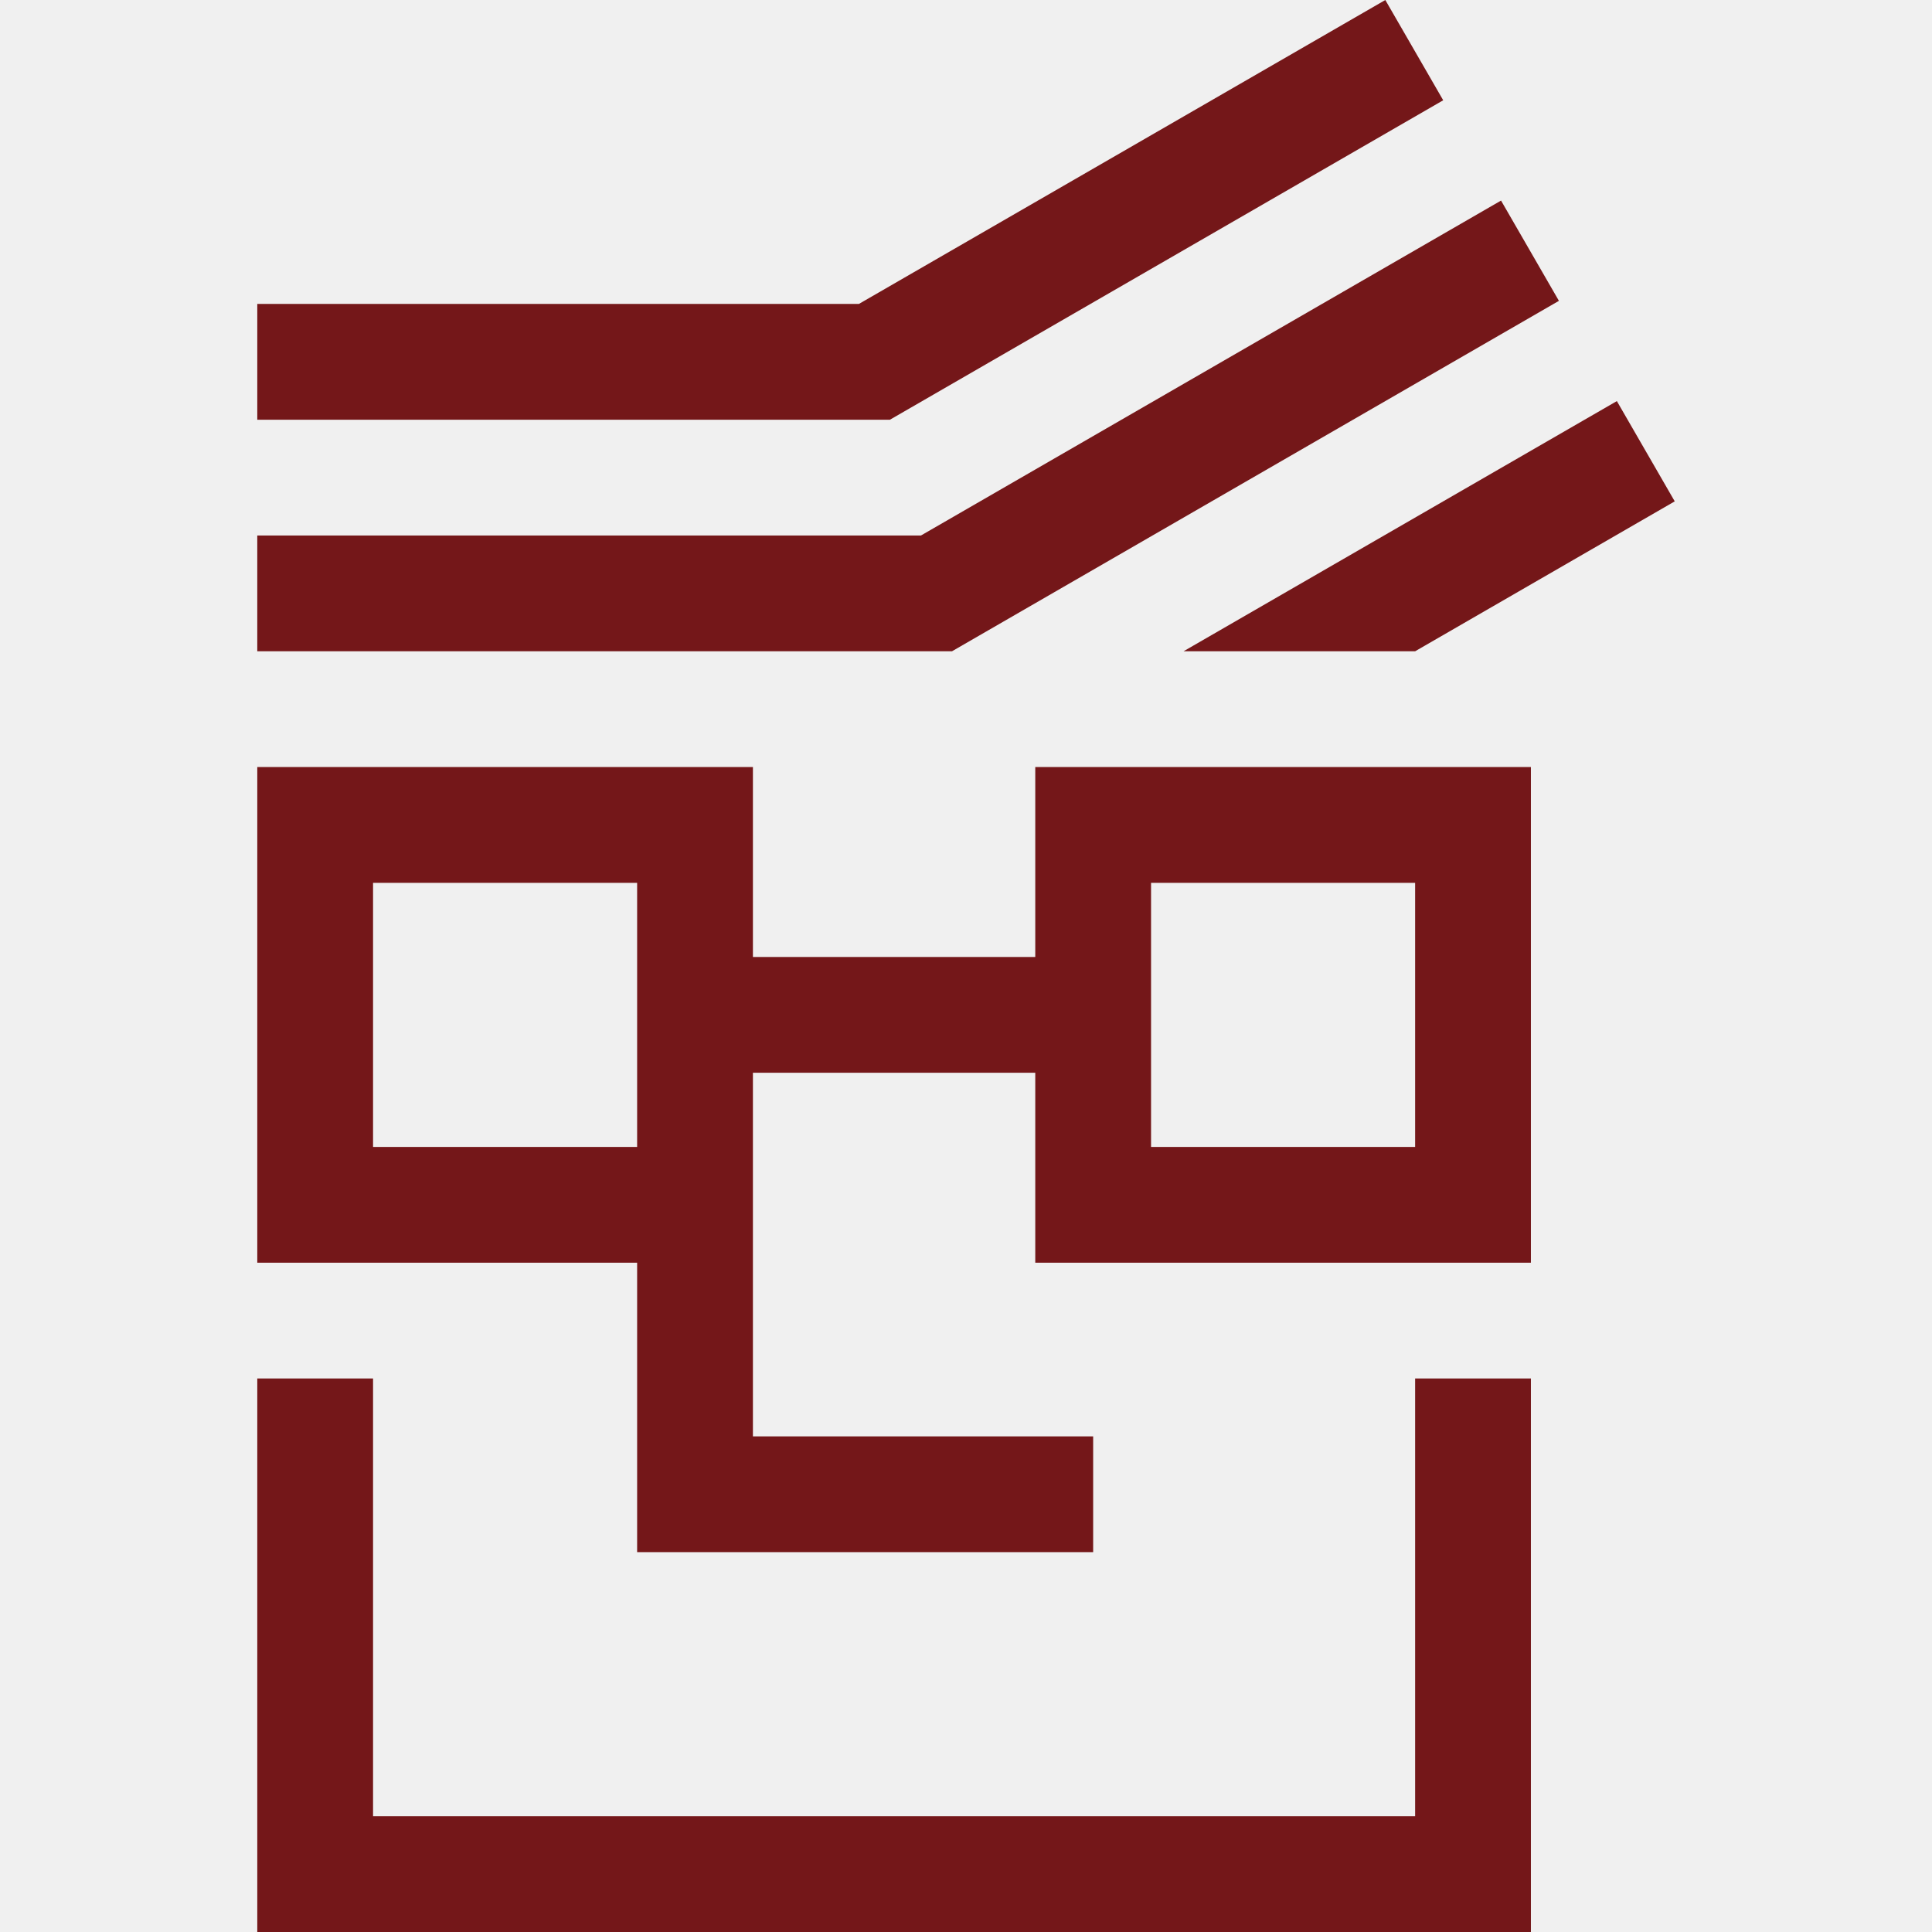
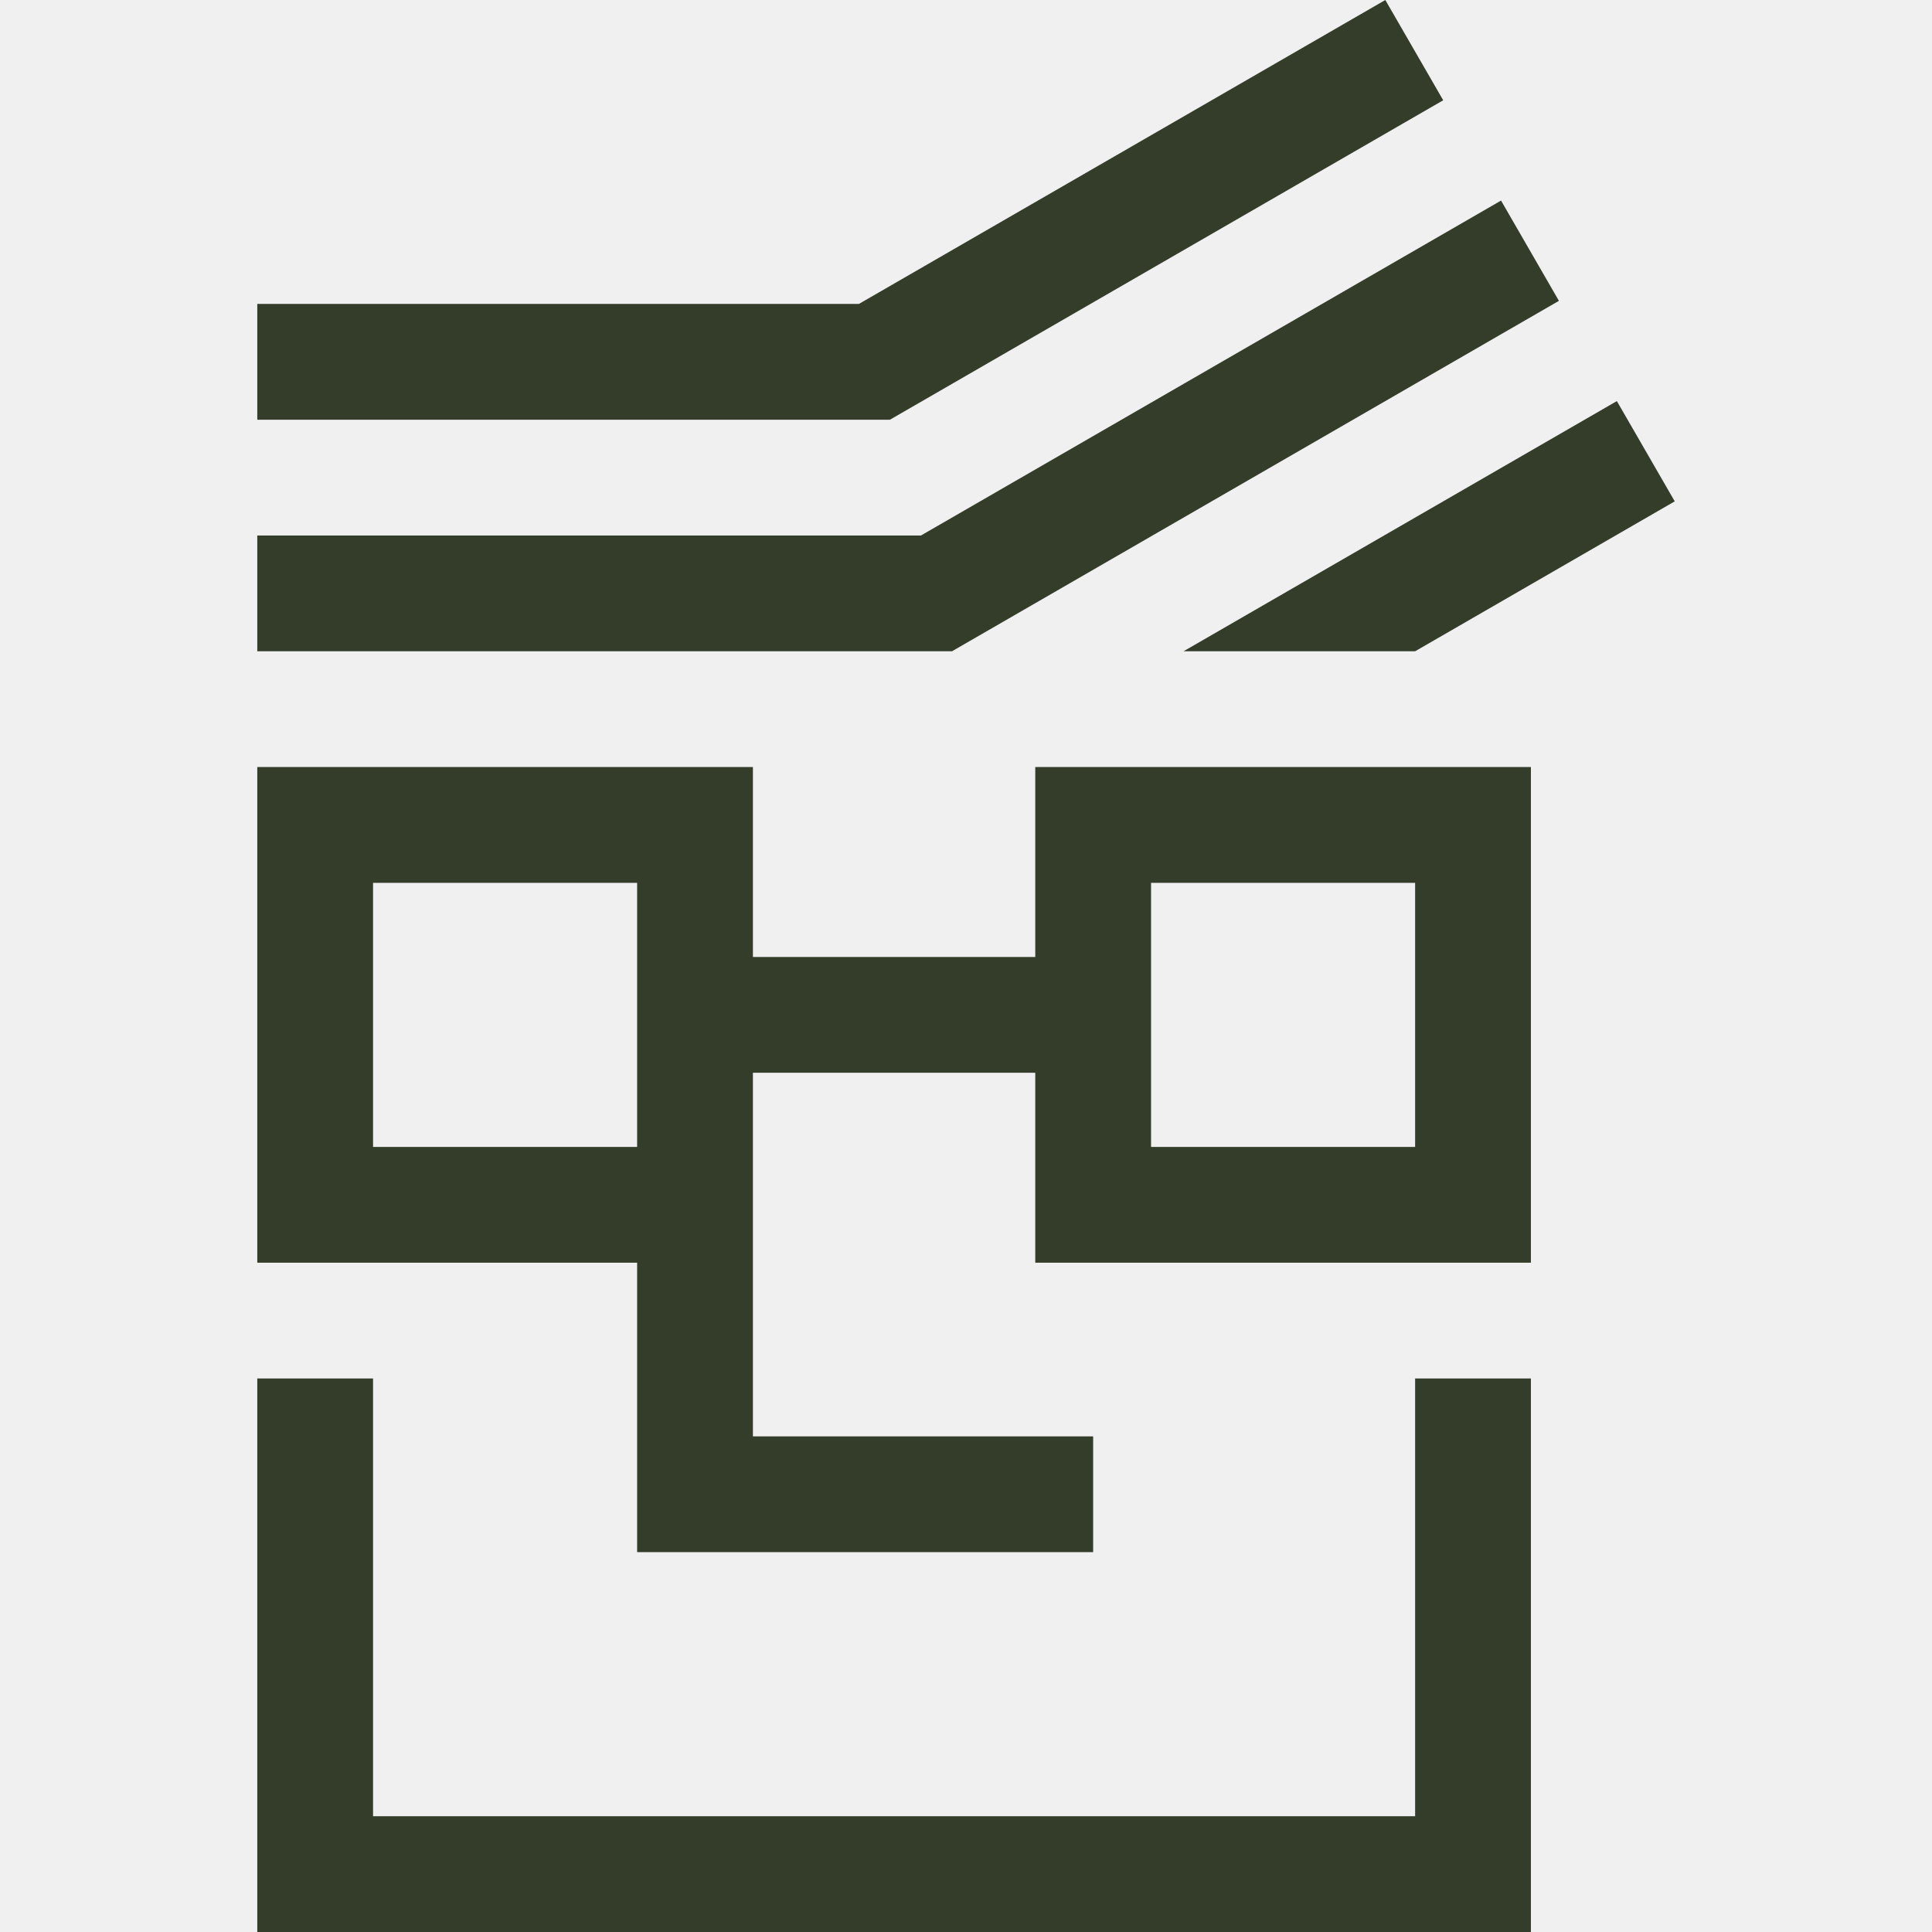
<svg xmlns="http://www.w3.org/2000/svg" version="1.1" viewBox="0 0 1000000 1363000" height="64" width="64">
  <style>
-   path { fill: #741719; }
+   path { fill: #333d29; }
  @media (prefers-color-scheme: dark) { path { fill: #ffffff; } }
 </style>
  <g>
    <path d="M349673 890813l0 122527 240033 0 0 81693 -280873 0 -40847 0 0 -40847 0 -163373 -227133 0 -40847 0 0 -40840 0 -267980 0 -40847 40847 0 267980 0 40840 0 0 40847 0 93153 199193 0 0 -93153 0 -40847 40840 0 267980 0 40847 0 0 40847 0 267980 0 40840 -40847 0 -267980 0 -40840 0 0 -40840 0 -93147 -199193 0 0 29373 0 63773 0 40840zm74773 -676393l371380 -214420 40840 70740 -390327 225360 -446333 0 0 -81680 424440 0zm229020 245047l305707 -176507 40833 70740 -183167 105767 -163373 0zm-185240 -81680l409240 -236287 40833 70740 -428187 247227 -490107 0 0 -81680 468220 0zm430307 594720l0 349660 0 40840 -40847 0 -816833 0 -40847 0 0 -40840 0 -349660 81680 0 0 308820 735167 0 0 -308820 81680 0zm-630547 -349667l-186300 0 0 186293 186300 0 0 -22933 0 -163360zm548867 0l-186300 0 0 186293 186300 0 0 -186293z" />
  </g>
</svg>
